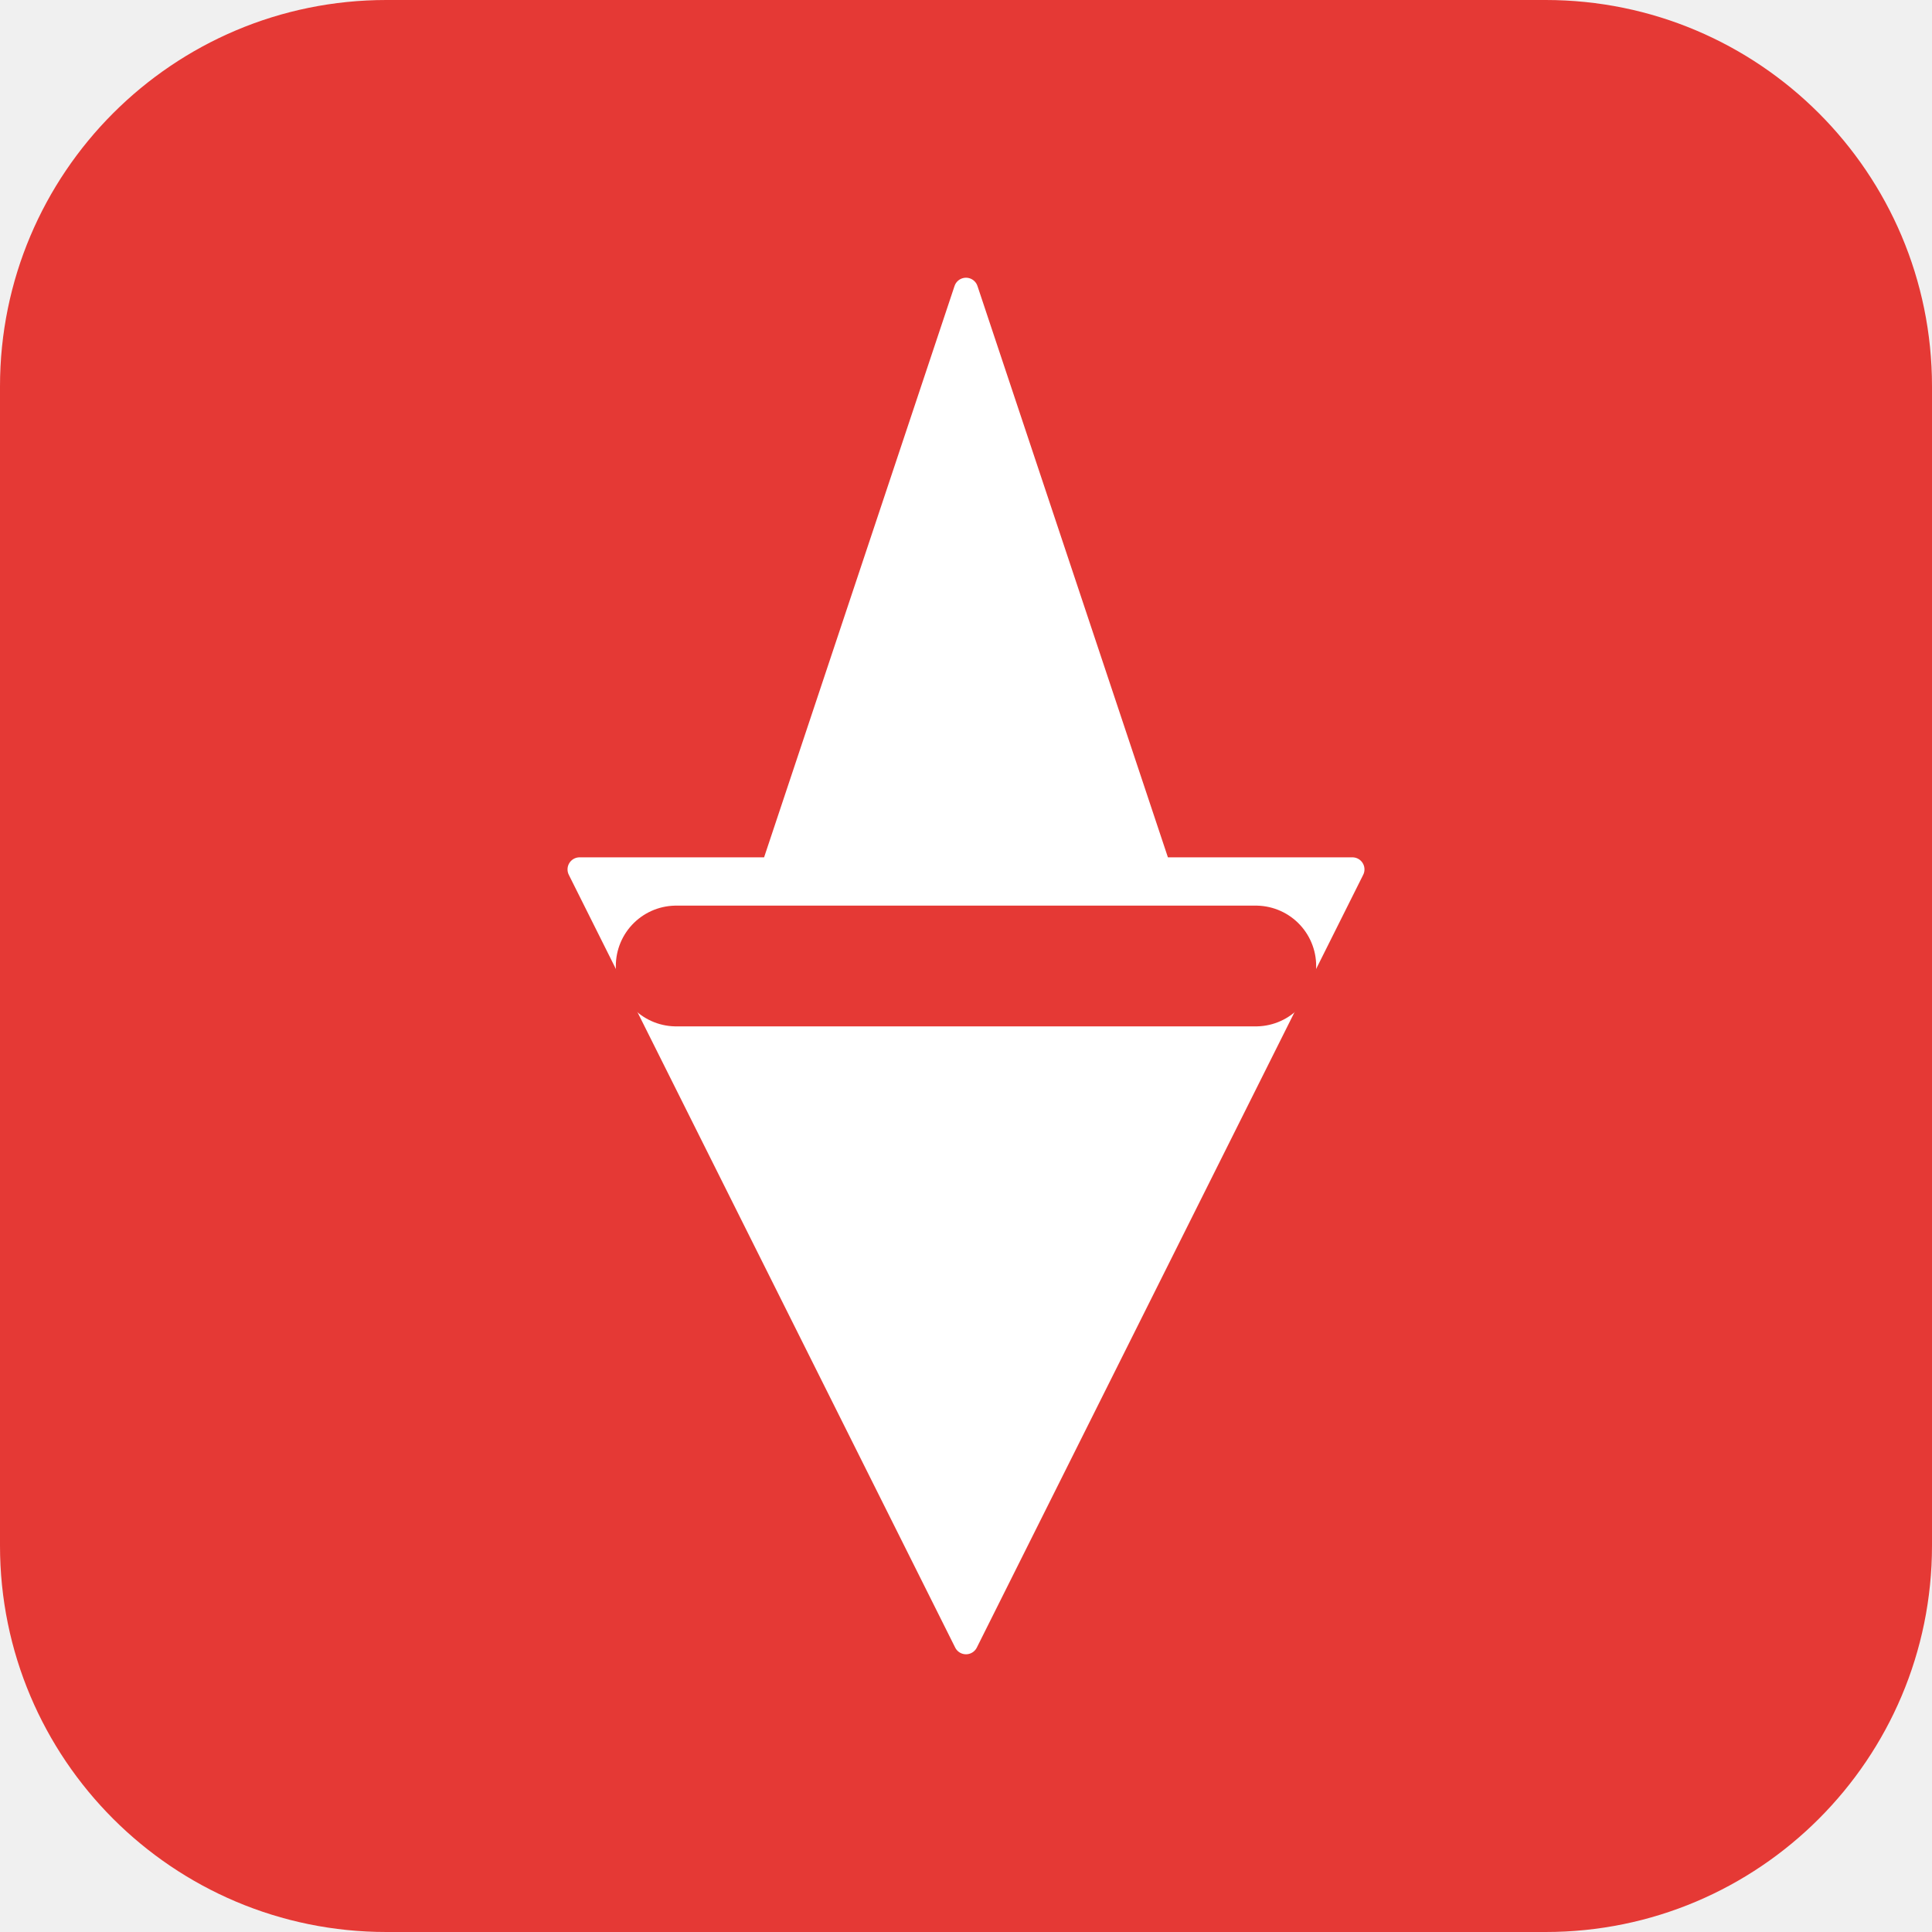
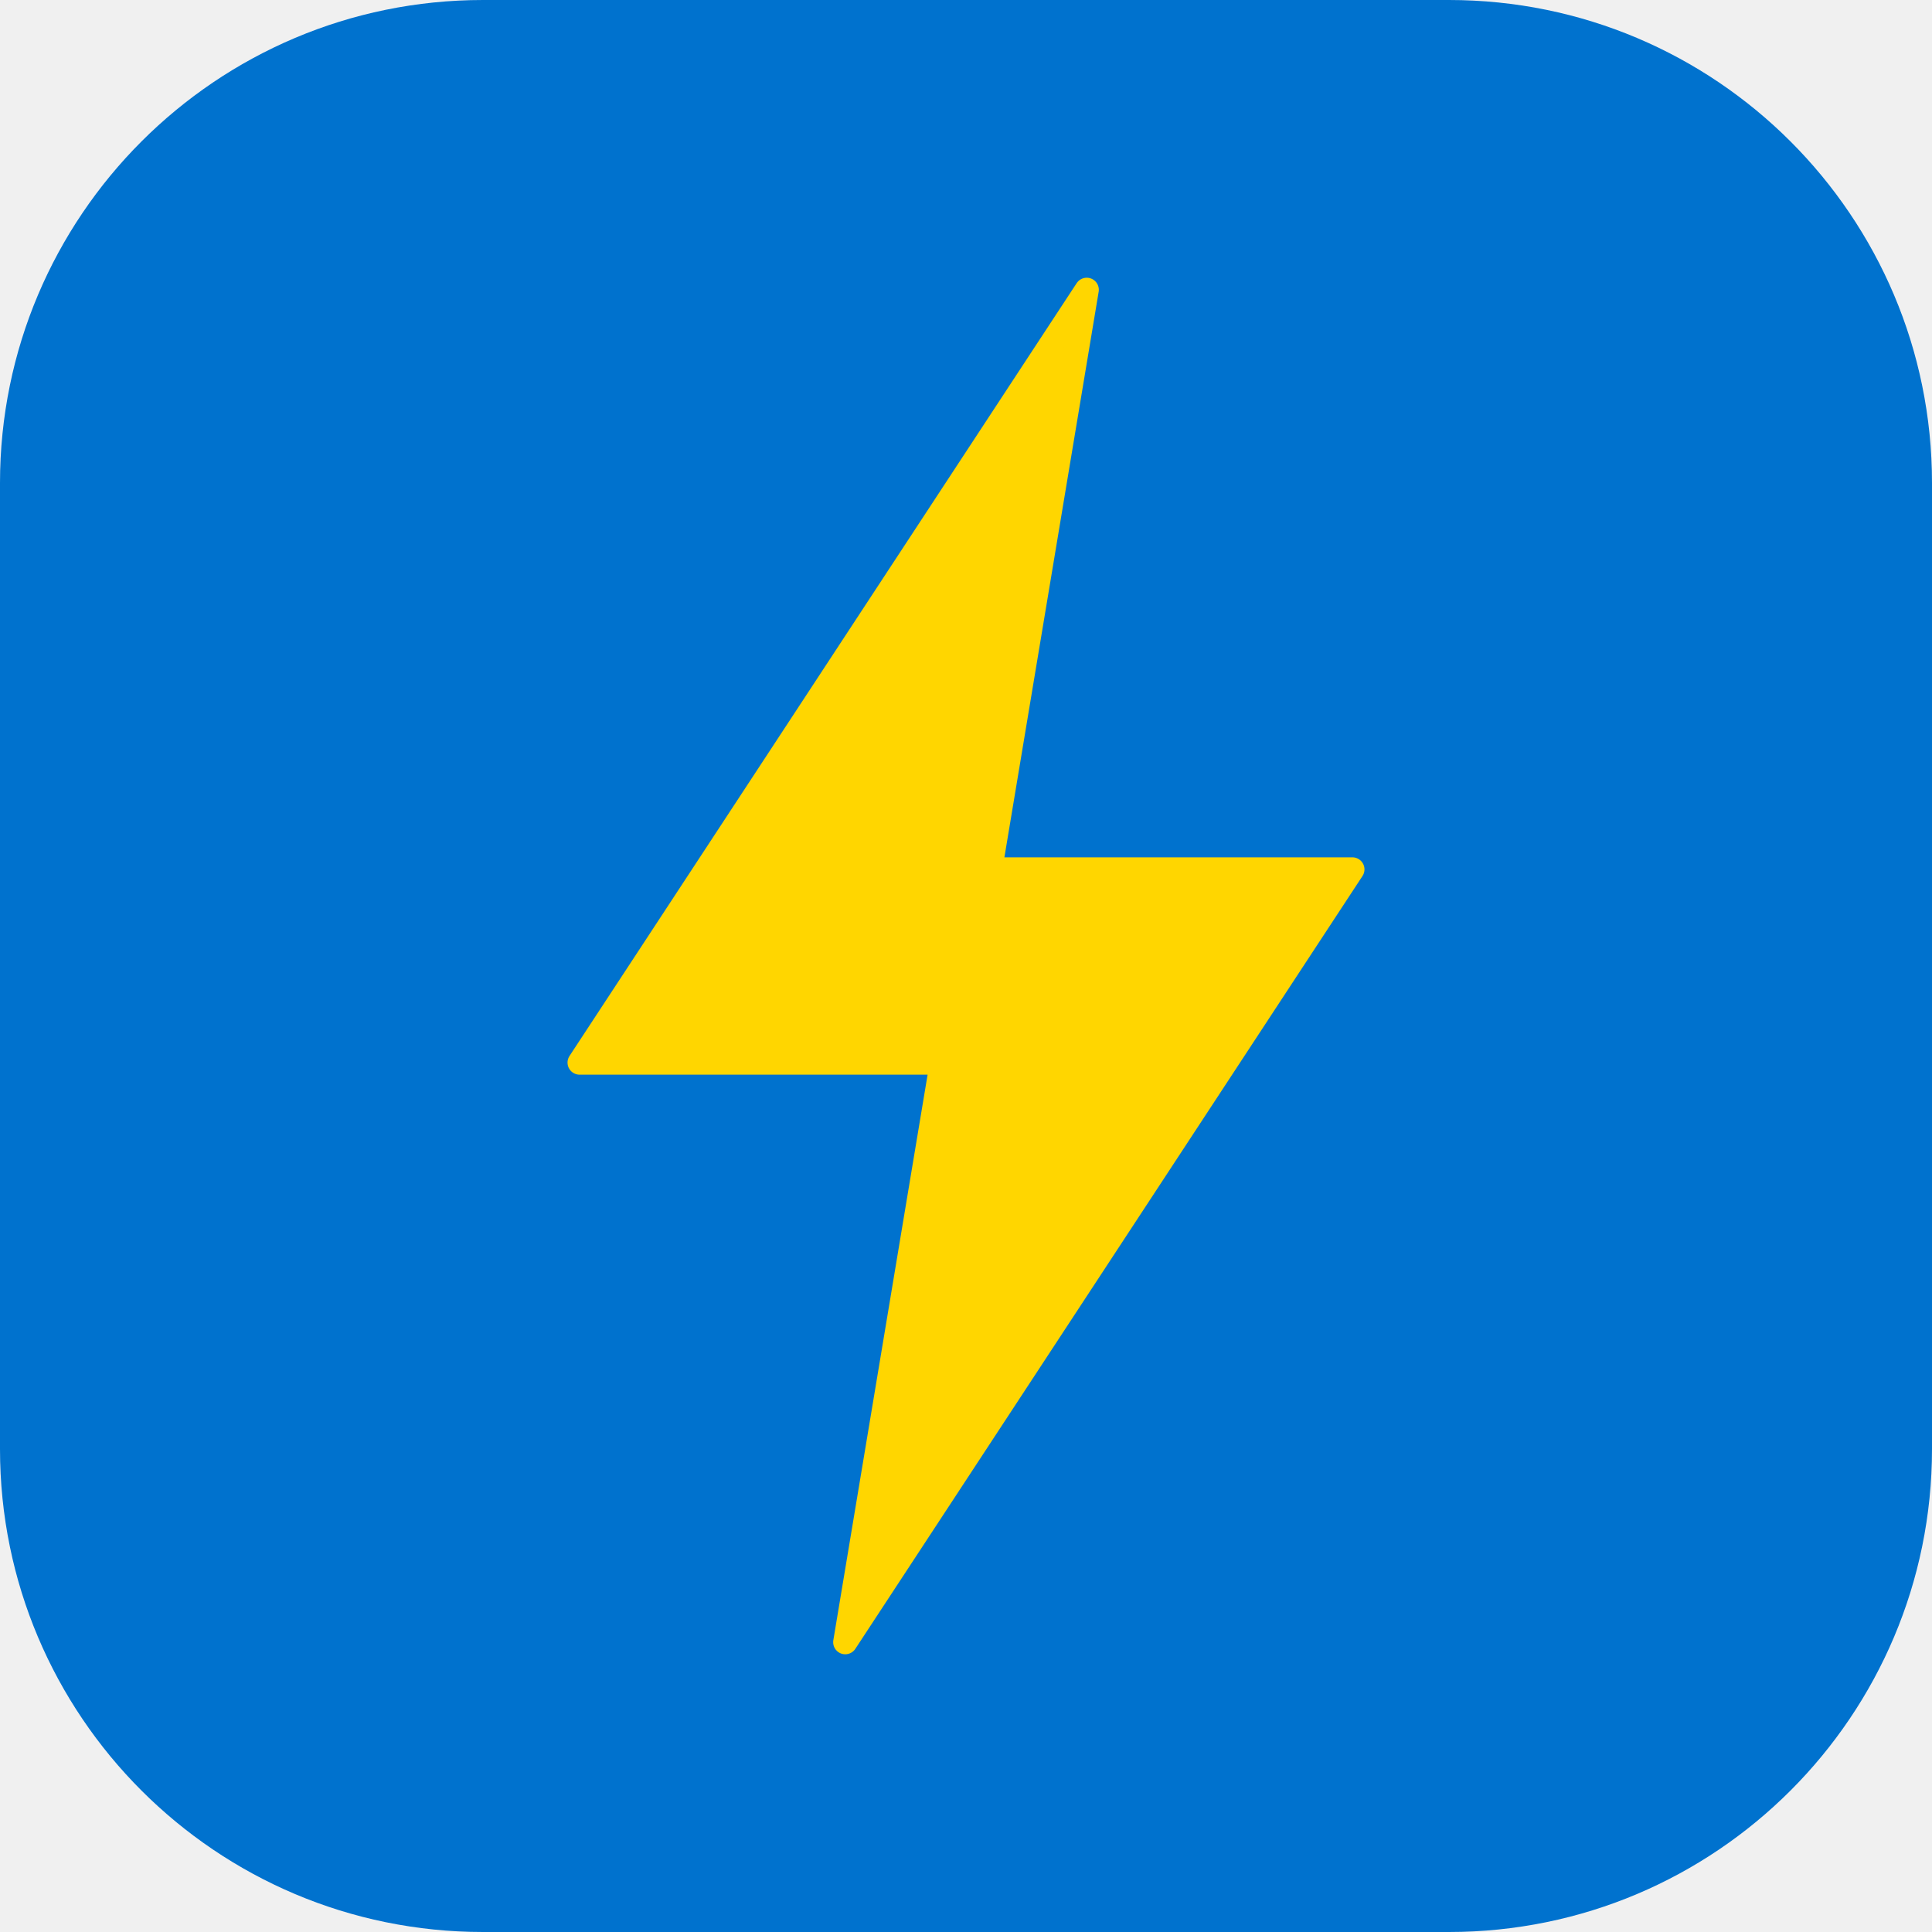
<svg xmlns="http://www.w3.org/2000/svg" width="40" height="40" viewBox="0 0 40 40" fill="none">
-   <rect width="40" height="40" rx="8" fill="#E53935" />
-   <path d="M20 6L24 18H28L20 34L12 18H16L20 6Z" fill="#FFF" stroke="#FFF" stroke-width="0.5" stroke-linejoin="round" />
-   <path d="M14 20H26" stroke="#E53935" stroke-width="2.5" stroke-linecap="round" />
+   <rect width="40" height="40" rx="10" fill="#0072CE" />
+   <path d="M22.5 6L12 22h7.5L17.5 34 28 18h-7.5L22.5 6Z" fill="#FFD600" stroke="#FFD600" stroke-width="0.5" stroke-linejoin="round" />
</svg>
